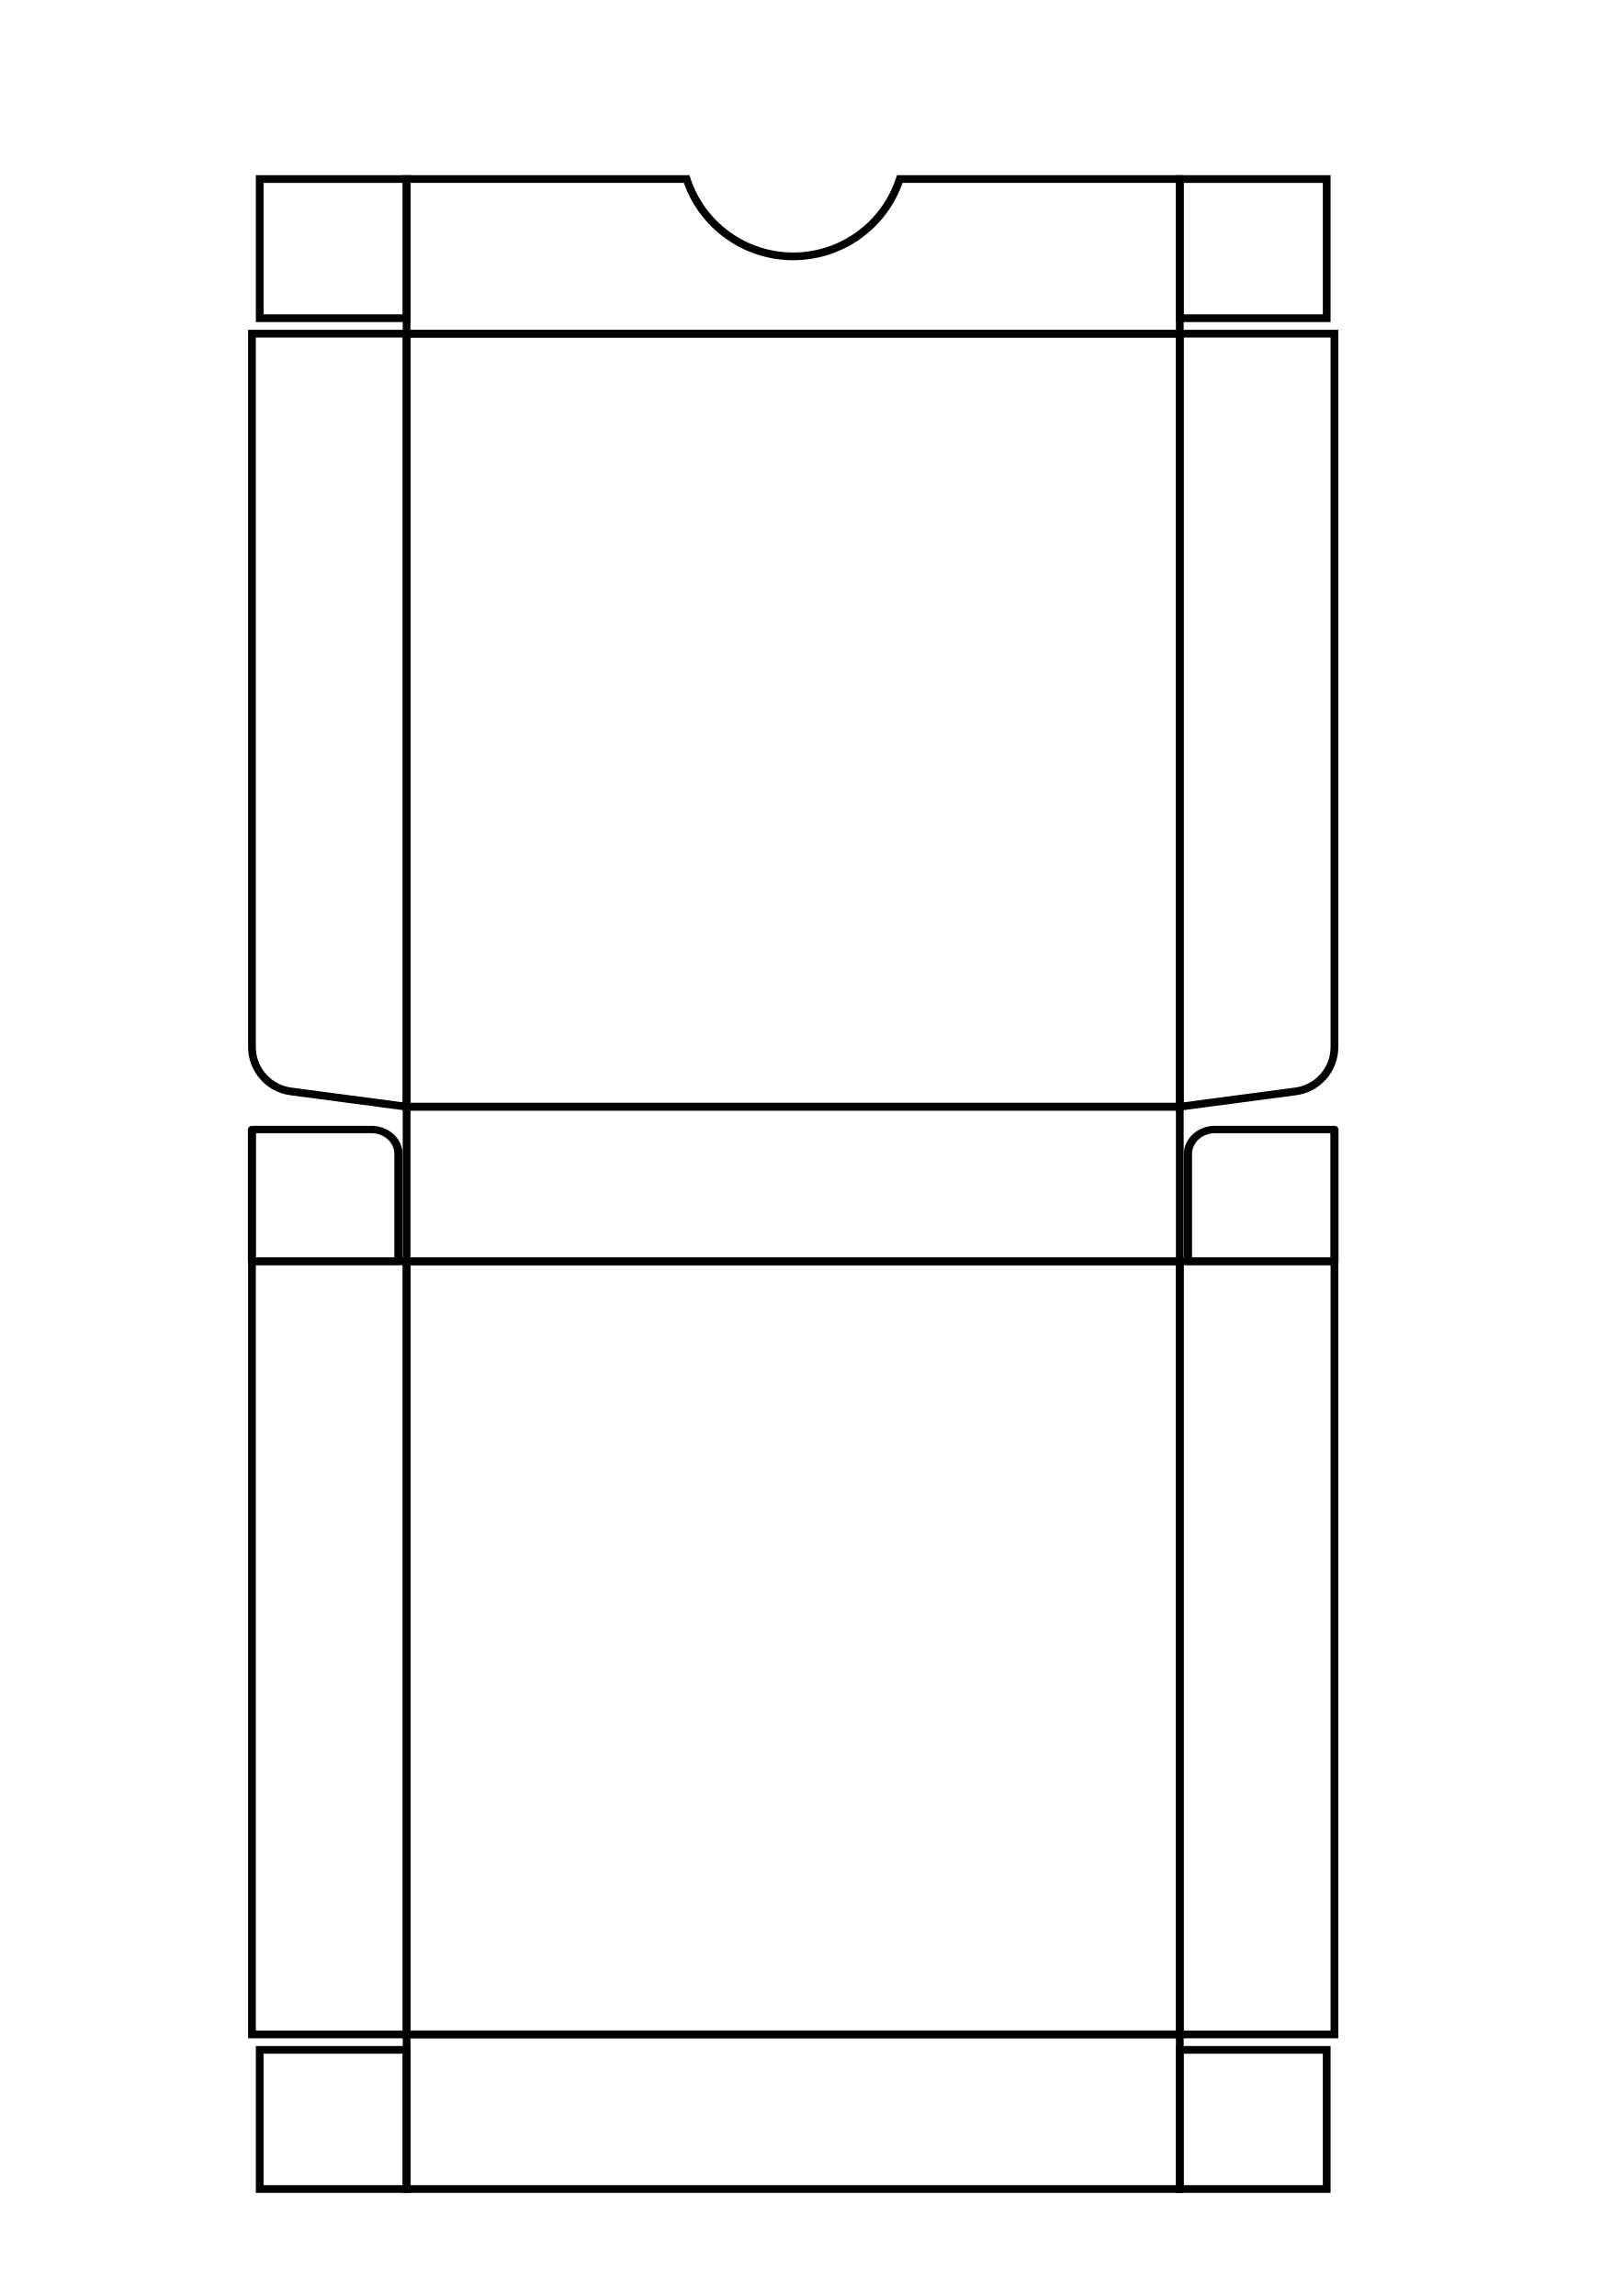
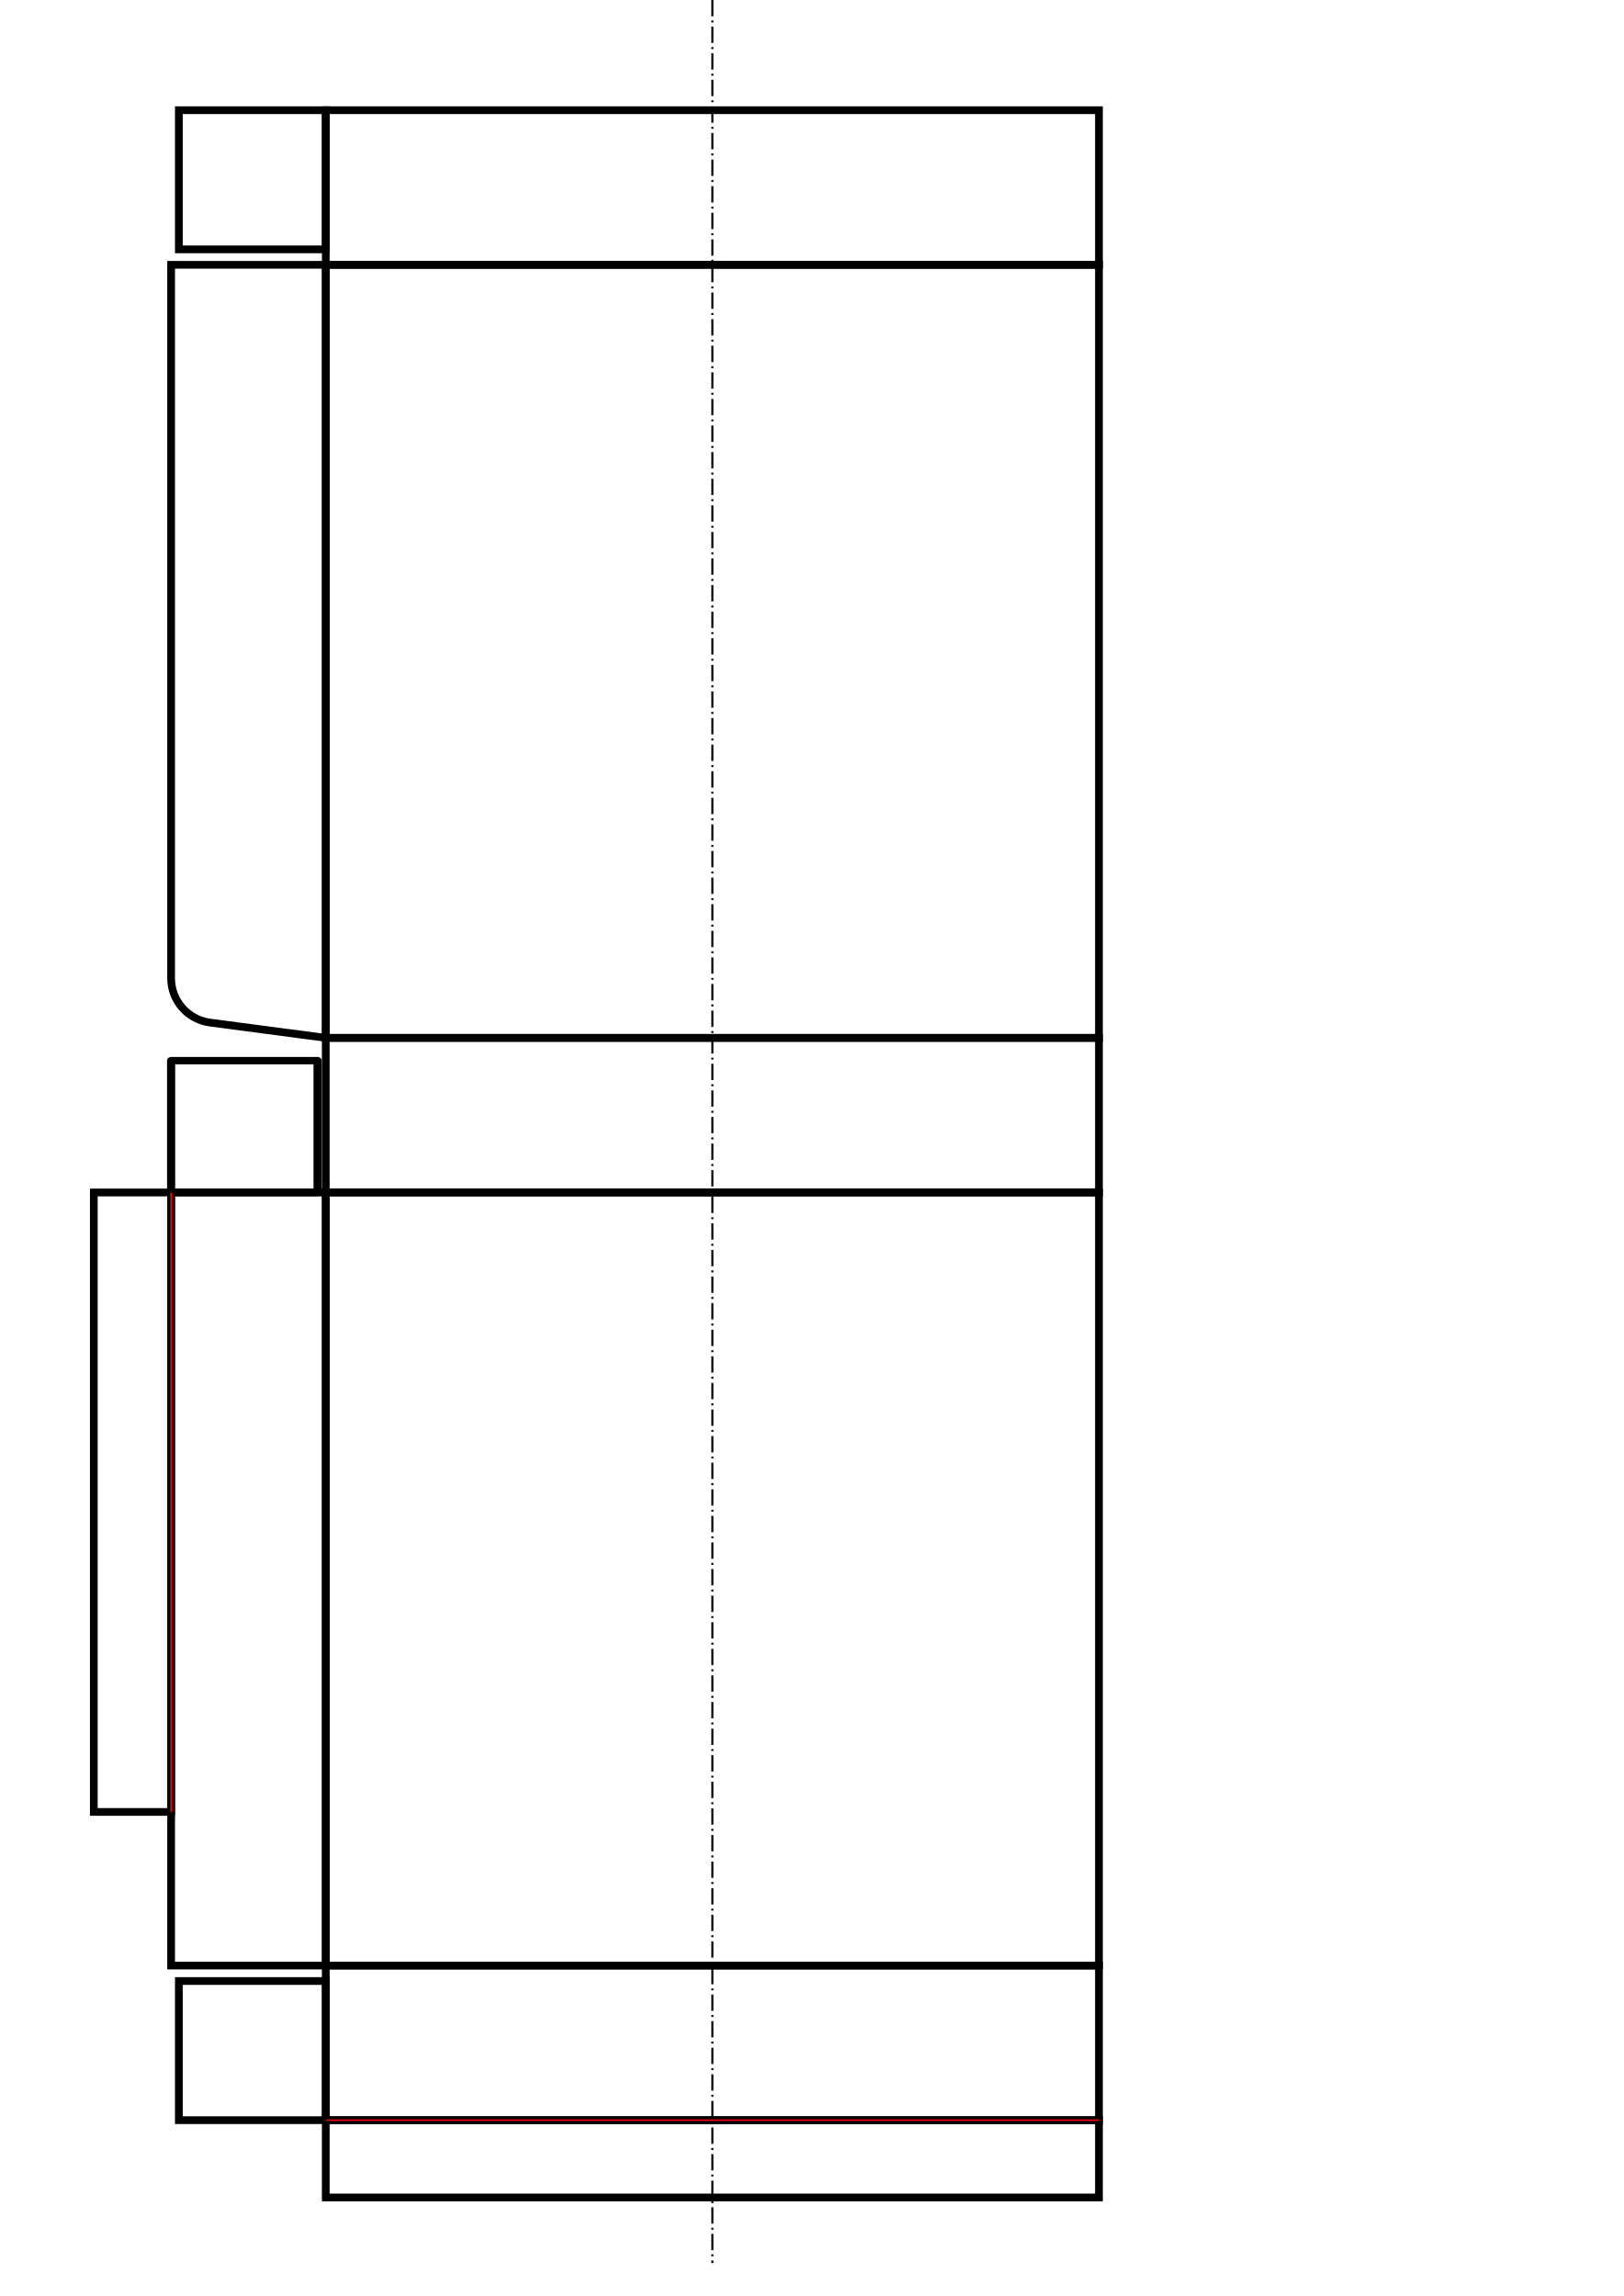
<svg xmlns="http://www.w3.org/2000/svg" width="210mm" height="297mm" viewBox="0 0 210 297" version="1.1" id="svg1">
  <defs id="defs1">
    </defs>
  <g fill="none" stroke="#000000" id="g1">
-     <rect id="rect1" width="100" height="100" x="52.587" y="43.161" />
-     <path id="rect2" d="M 52.587 23.161 L 52.587 43.161 L 152.588 43.161 L 152.588 23.161 L 116.372 23.161 A 14.5 14.5 0 0 1 102.588 33.161 A 14.5 14.5 0 0 1 88.803 23.161 L 52.587 23.161 z" />
-     <path id="rect3" transform="rotate(-90)" d="m -135.446,32.587 h 92.285 v 20 h -100 l 1.981,-14.975 a 5.784,5.784 138.768 0 1 5.734,-5.025 z" />
-     <rect id="rect4-20" width="19" height="18" x="33.587" y="23.161" style="stroke-width:1" />
-     <rect id="rect5" width="100" height="100" x="52.587" y="163.161" />
-     <rect id="rect6" width="100" height="20" x="52.587" y="143.161" />
-     <rect id="rect7" width="100" height="20" x="-263.161" y="152.587" transform="rotate(-90)" />
-     <rect id="rect8" width="100" height="20" x="-263.161" y="32.587" transform="rotate(-90)" />
-     <rect id="rect9" width="100" height="20" x="-152.587" y="-283.161" transform="scale(-1)" />
-     <path id="rect12" style="opacity:1;stroke-width:1.057;stroke-linejoin:round;paint-order:markers fill stroke" d="m 32.587,144.161 h 15.483 a 3.517,3.517 45 0 1 3.517,3.518 v 15.482 h -19 z" transform="matrix(0.9970784,0,0,0.8976101,0.0952073,16.70604)" />
-     <rect id="rect13" width="19" height="18" x="-171.588" y="23.161" style="stroke-width:1" transform="scale(-1,1)" />
-     <rect id="rect13-1" width="19" height="18" x="-52.587" y="265.161" style="stroke-width:1" transform="scale(-1,1)" />
-     <rect id="rect13-3" width="19" height="18" x="-171.587" y="265.161" style="stroke-width:1" transform="scale(-1,1)" />
-     <path id="path13" style="opacity:1;stroke-width:1.057;stroke-linejoin:round;paint-order:markers fill stroke" d="m 32.587,144.161 h 15.483 a 3.517,3.517 45 0 1 3.517,3.518 v 15.482 h -19 z" transform="matrix(-0.9970784,0,0,0.8976101,205.0799,16.70604)" />
-     <path id="path14" transform="matrix(0,-1,-1,0,205.1749,-3.417969e-8)" d="m -135.446,32.587 h 92.285 v 20 h -100 l 1.981,-14.975 a 5.784,5.784 138.768 0 1 5.734,-5.025 z" />
+     <rect id="rect1" width="100" height="100" x="42.132" y="34.255" />
+     <path id="rect2" d="m 42.132,14.255 v 20 H 142.132 v -20 z" />
+     <path id="rect3" transform="rotate(-90,-9.680806,0.7744645)" d="m -135.446,32.587 h 92.285 v 20 h -100 l 1.981,-14.975 a 5.784,5.784 138.768 0 1 5.734,-5.025 z" />
+     <rect id="rect4-20" width="19" height="18" x="23.132" y="14.255" style="stroke-width:1" />
+     <rect id="rect5" width="100" height="100" x="42.132" y="154.255" />
+     <rect id="rect6" width="100" height="20" x="42.132" y="134.255" />
+     <rect id="rect8" width="100" height="20" x="-254.255" y="22.132" transform="rotate(-90)" />
+     <rect id="rect9" width="100" height="20" x="-142.132" y="-274.255" transform="scale(-1)" />
+     <path id="rect12" style="opacity:1;stroke-width:1.057;stroke-linejoin:round;paint-order:markers fill stroke" d="m 32.587,144.161 h 19 v 19 h -19 z" transform="matrix(0.9970784,0,0,0.8976101,-10.36006,7.799702)" />
+     <rect id="rect13-1" width="19" height="18" x="-42.132" y="256.255" style="stroke-width:1" transform="scale(-1,1)" />
+     <rect id="rect4" width="80.131" height="10" x="-234.385" y="12.132" transform="rotate(-90)" style="stroke-width:1" />
+     <rect id="rect11" width="100" height="10" x="-142.132" y="-284.255" transform="scale(-1)" style="stroke-width:1" />
+     <path style="fill:none;stroke:#000000;stroke-width:0.265px;stroke-linecap:butt;stroke-linejoin:miter;stroke-opacity:1;stroke-dasharray:2.117,0.529,0.265,0.529;stroke-dashoffset:0" d="M 92.132,0 V 292.748" id="path11" />
+     <path style="fill:none;stroke:#ff0000;stroke-width:0.2;stroke-linecap:butt;stroke-linejoin:miter;stroke-opacity:1;stroke-dasharray:none" d="m 22.132,154.255 -10e-7,80.131 z" id="path7" />
+     <path style="fill:none;stroke:#ff0000;stroke-width:0.2;stroke-linecap:butt;stroke-linejoin:miter;stroke-opacity:1;stroke-dasharray:none" d="M 42.132,274.255 H 142.132 Z" id="path8" />
  </g>
</svg>
